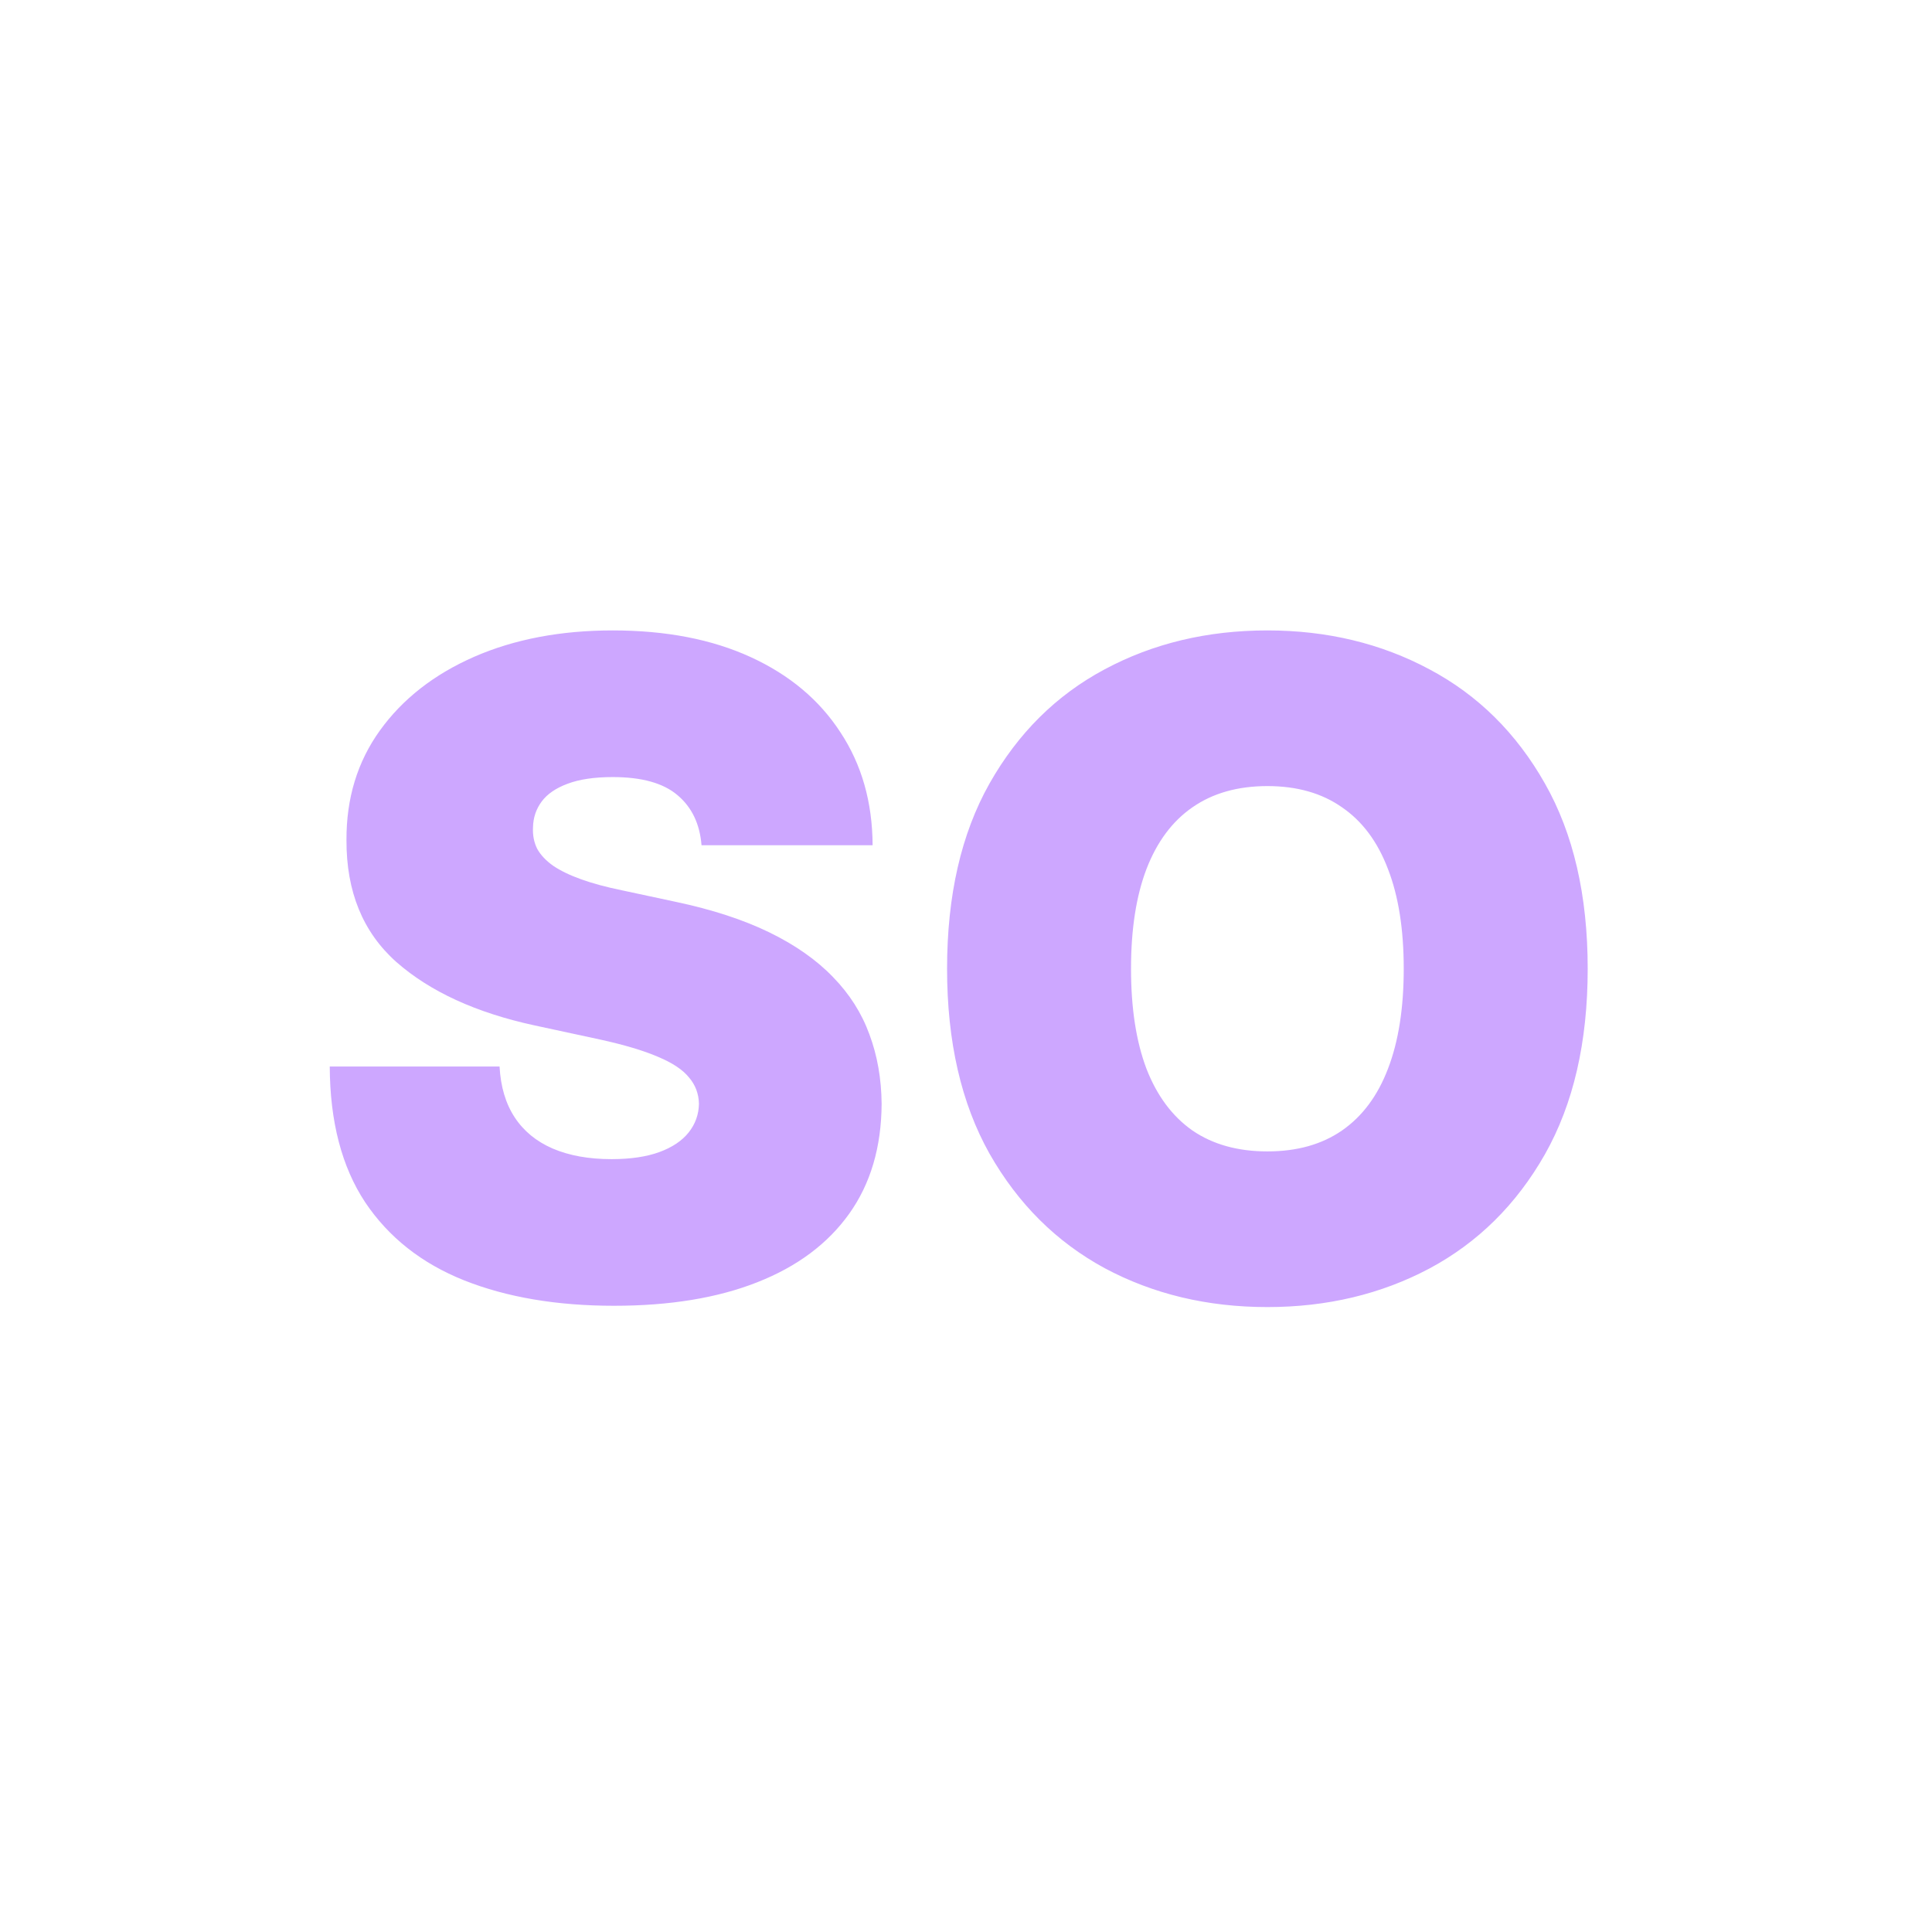
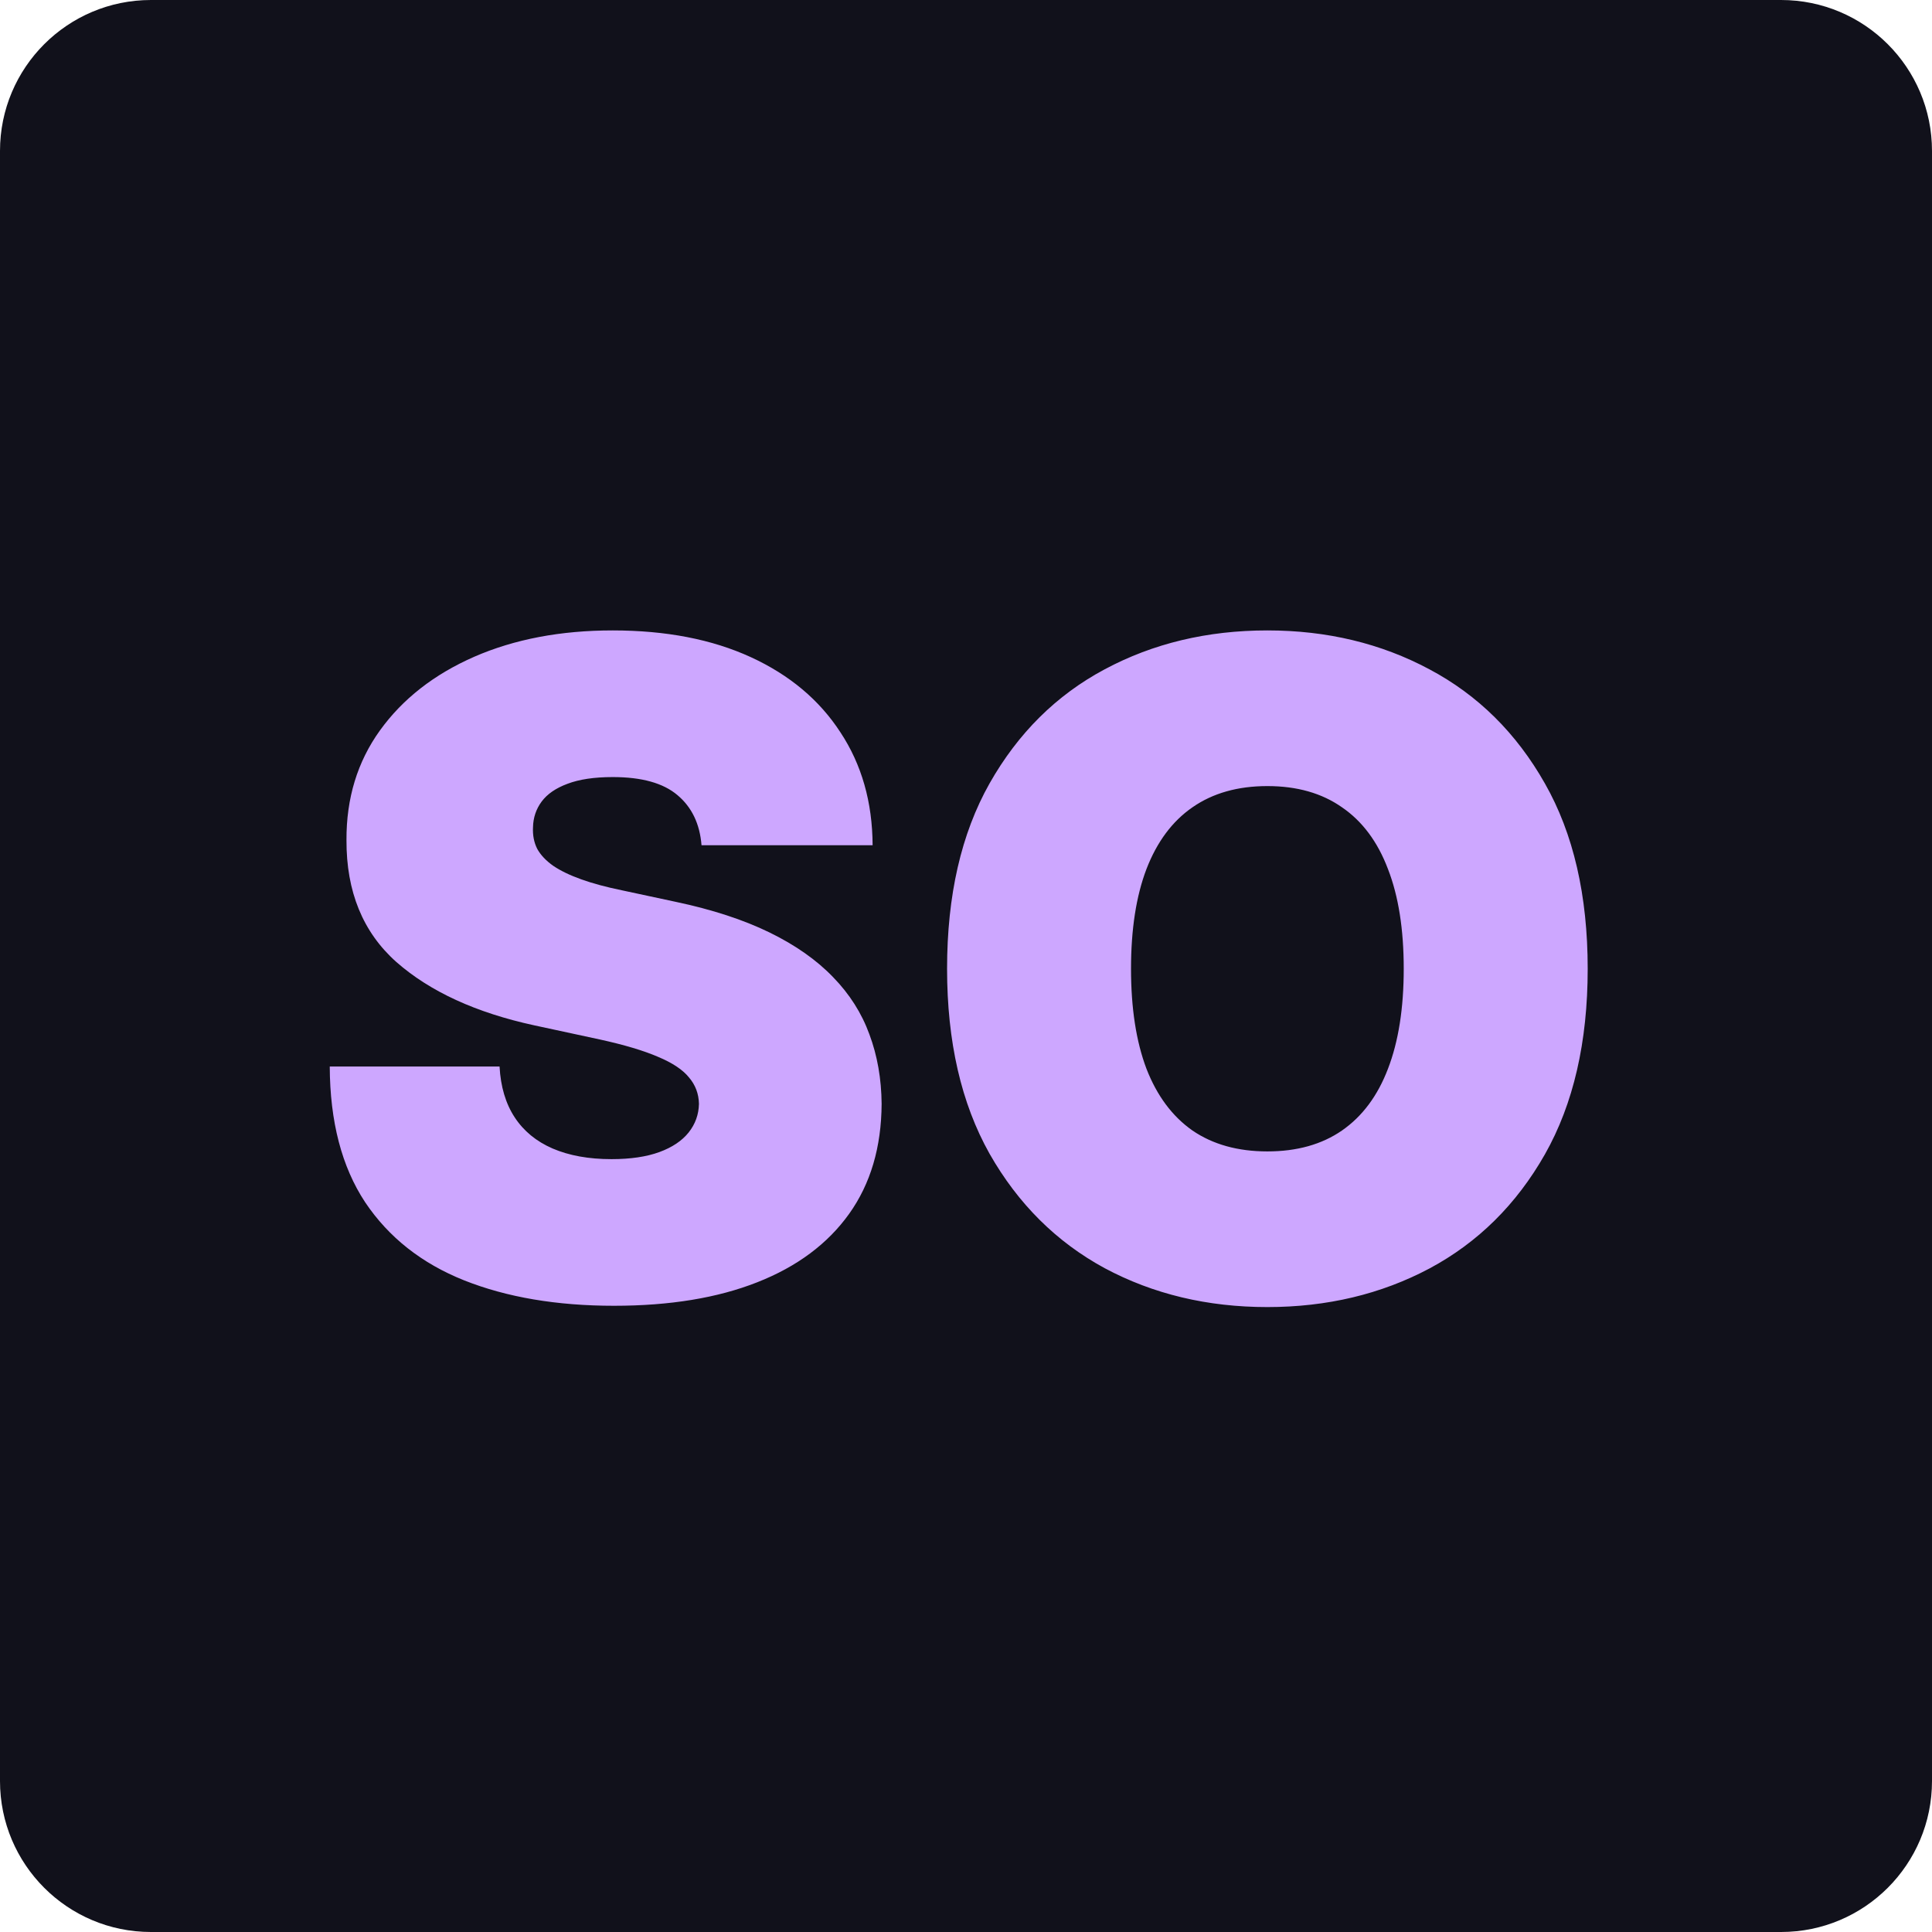
<svg xmlns="http://www.w3.org/2000/svg" width="128" height="128" viewBox="0 0 128 128" fill="none">
+   <rect width="128" height="128" rx="10" fill="#11111B" />
  <path d="M46.478 56C46.364 54.58 45.831 53.472 44.88 52.676C43.942 51.881 42.515 51.483 40.597 51.483C39.376 51.483 38.374 51.632 37.593 51.93C36.826 52.215 36.258 52.605 35.888 53.102C35.519 53.599 35.327 54.168 35.313 54.807C35.285 55.332 35.377 55.808 35.59 56.234C35.817 56.646 36.172 57.023 36.655 57.364C37.138 57.69 37.756 57.989 38.509 58.258C39.262 58.528 40.157 58.77 41.194 58.983L44.773 59.75C47.188 60.261 49.255 60.936 50.974 61.774C52.692 62.612 54.099 63.599 55.192 64.736C56.286 65.858 57.089 67.122 57.6 68.528C58.126 69.935 58.395 71.469 58.41 73.131C58.395 76 57.678 78.429 56.258 80.418C54.837 82.406 52.806 83.919 50.164 84.956C47.536 85.993 44.376 86.511 40.682 86.511C36.89 86.511 33.58 85.95 30.753 84.828C27.941 83.706 25.753 81.98 24.191 79.651C22.643 77.307 21.861 74.31 21.847 70.659H33.097C33.168 71.994 33.502 73.117 34.099 74.026C34.695 74.935 35.533 75.624 36.613 76.092C37.706 76.561 39.006 76.796 40.512 76.796C41.776 76.796 42.834 76.639 43.687 76.327C44.539 76.014 45.185 75.581 45.626 75.027C46.066 74.473 46.293 73.841 46.307 73.131C46.293 72.463 46.073 71.881 45.647 71.383C45.235 70.872 44.553 70.418 43.601 70.02C42.65 69.608 41.364 69.224 39.745 68.869L35.398 67.932C31.535 67.094 28.488 65.695 26.258 63.734C24.042 61.76 22.941 59.068 22.955 55.659C22.941 52.889 23.68 50.467 25.171 48.394C26.677 46.305 28.758 44.679 31.414 43.514C34.084 42.349 37.145 41.767 40.597 41.767C44.12 41.767 47.167 42.356 49.738 43.535C52.309 44.715 54.29 46.376 55.682 48.521C57.089 50.652 57.799 53.145 57.813 56H46.478ZM105.189 64.182C105.189 69.04 104.244 73.138 102.355 76.476C100.466 79.8 97.916 82.321 94.706 84.04C91.496 85.744 87.916 86.597 83.967 86.597C79.99 86.597 76.396 85.737 73.186 84.019C69.99 82.285 67.447 79.757 65.558 76.433C63.683 73.095 62.746 69.011 62.746 64.182C62.746 59.324 63.683 55.233 65.558 51.909C67.447 48.571 69.99 46.05 73.186 44.345C76.396 42.626 79.99 41.767 83.967 41.767C87.916 41.767 91.496 42.626 94.706 44.345C97.916 46.05 100.466 48.571 102.355 51.909C104.244 55.233 105.189 59.324 105.189 64.182ZM93.001 64.182C93.001 61.568 92.653 59.367 91.957 57.577C91.275 55.773 90.26 54.409 88.91 53.486C87.575 52.548 85.927 52.08 83.967 52.08C82.007 52.08 80.352 52.548 79.003 53.486C77.667 54.409 76.652 55.773 75.956 57.577C75.274 59.367 74.933 61.568 74.933 64.182C74.933 66.796 75.274 69.004 75.956 70.808C76.652 72.598 77.667 73.962 79.003 74.899C80.352 75.822 82.007 76.284 83.967 76.284C85.927 76.284 87.575 75.822 88.91 74.899C90.26 73.962 91.275 72.598 91.957 70.808C92.653 69.004 93.001 66.796 93.001 64.182Z" fill="#CDA7FF" />
</svg>
